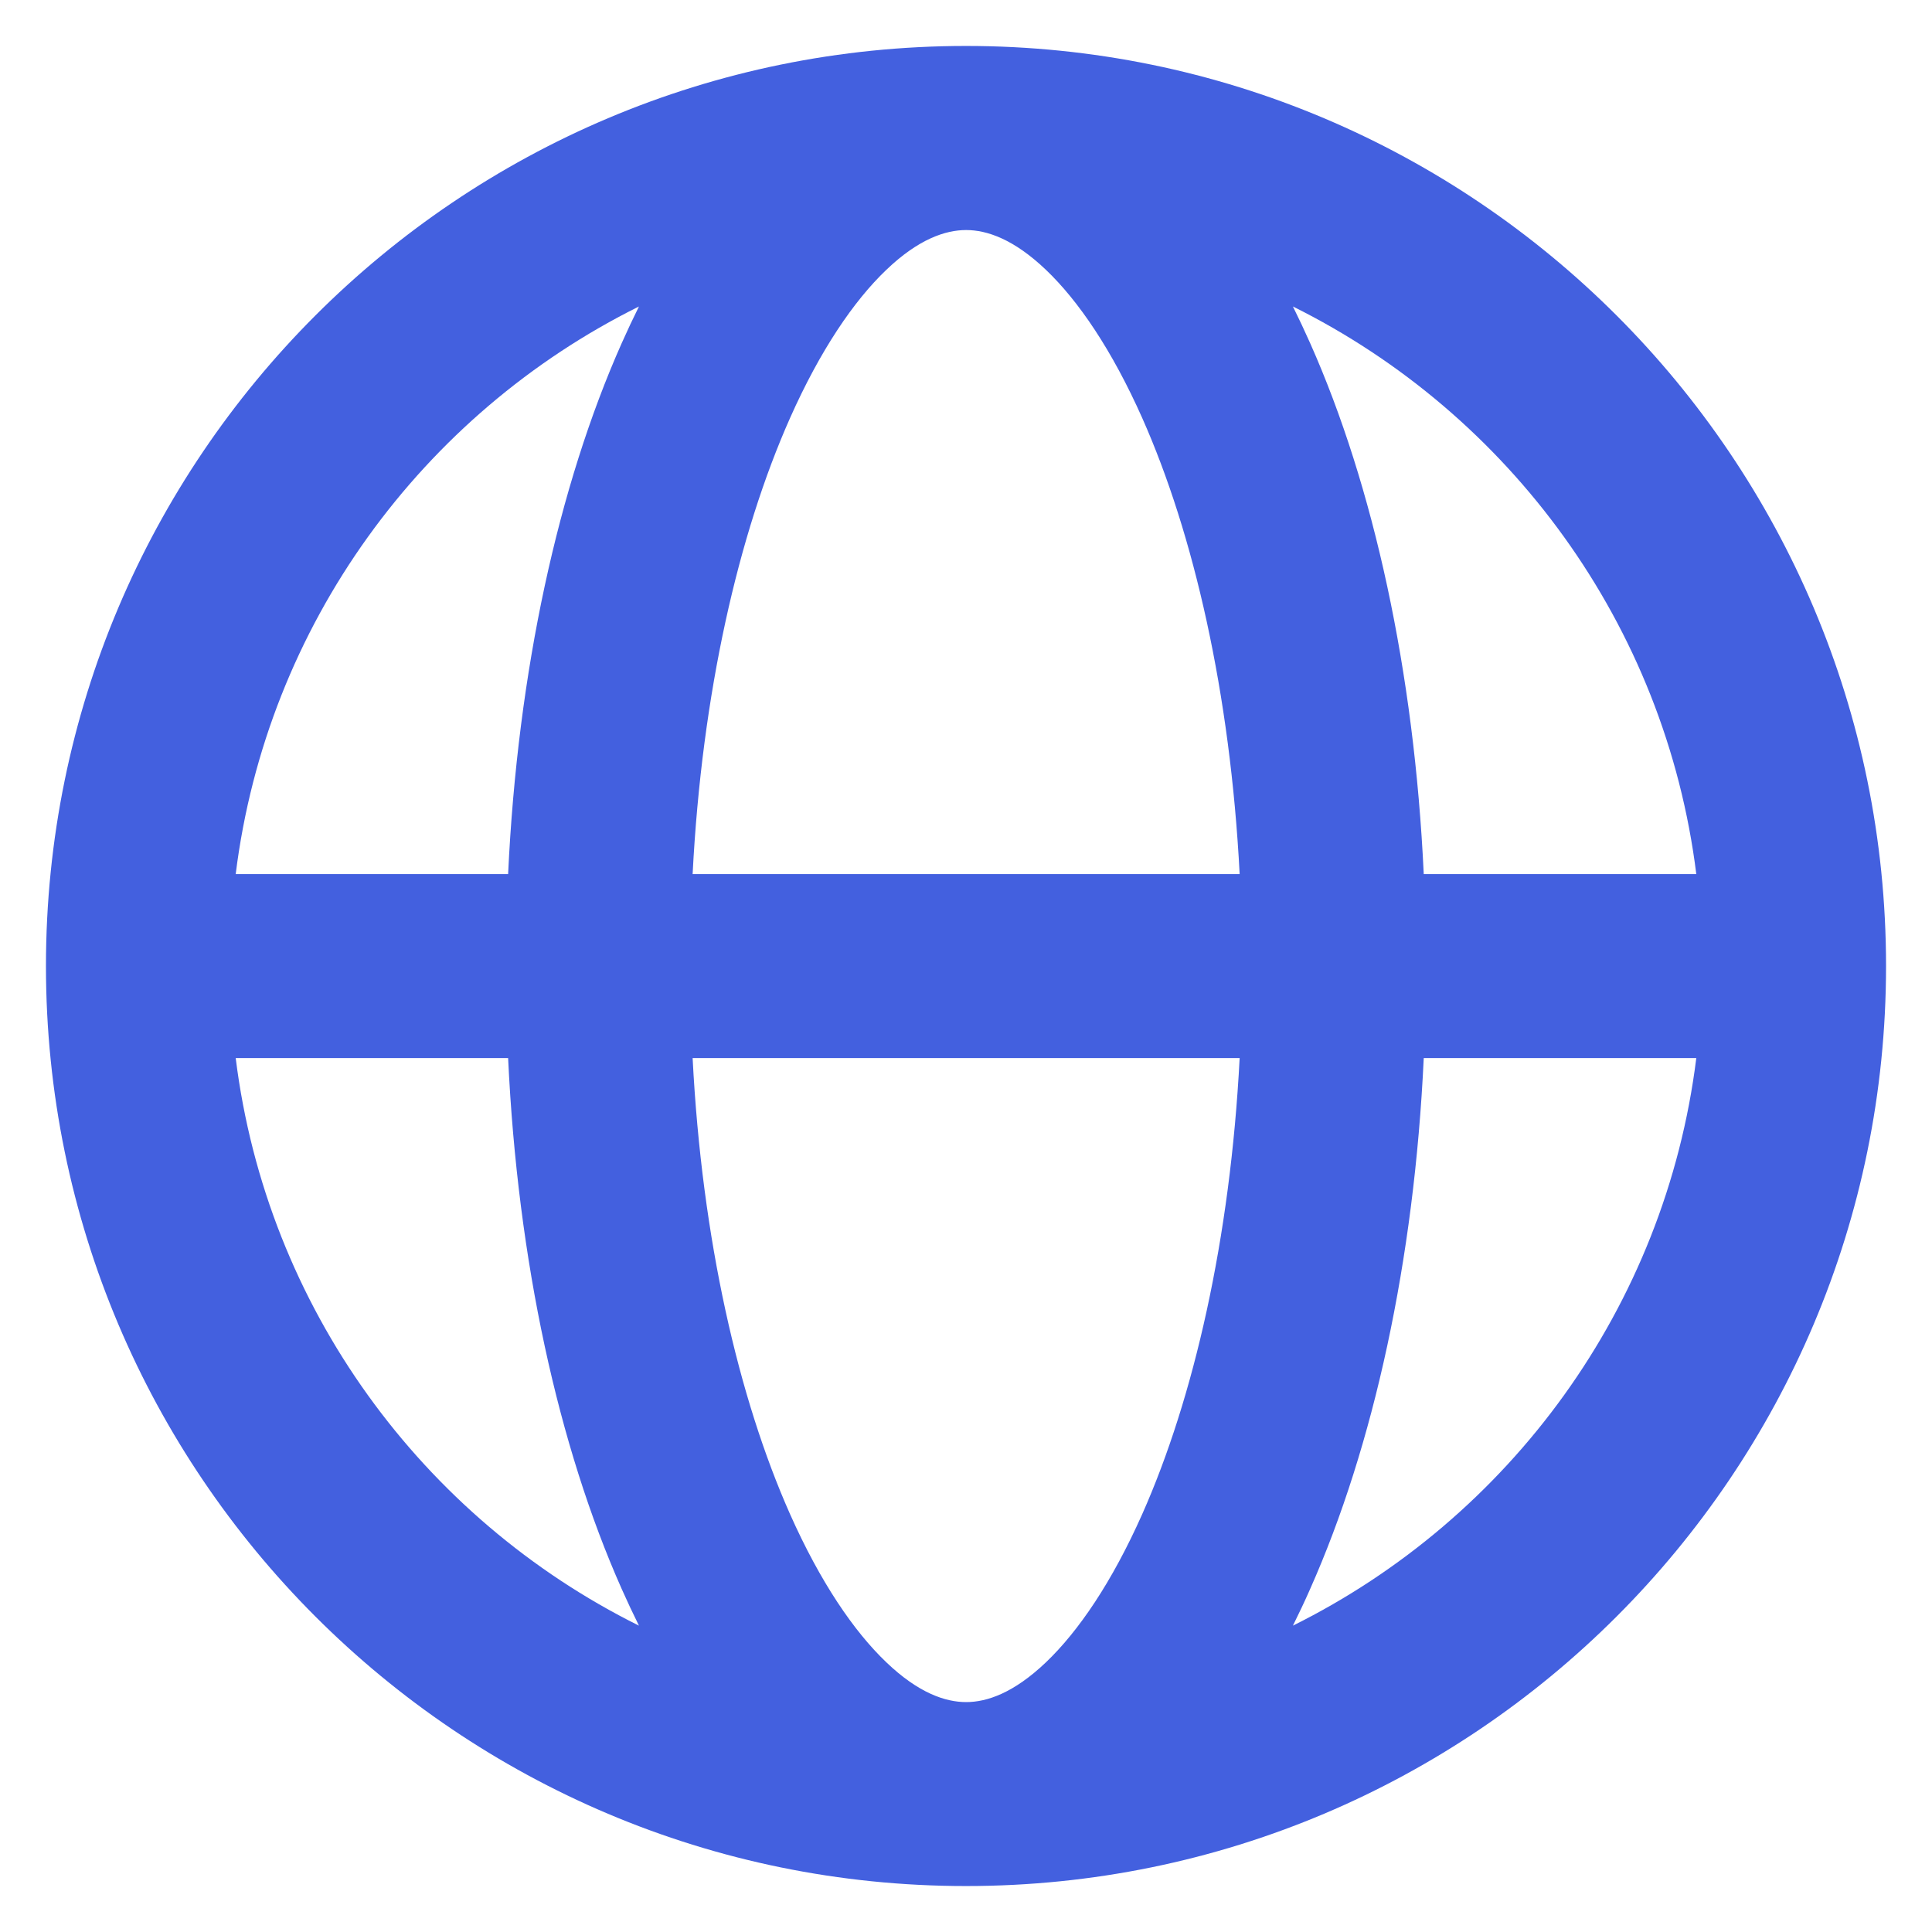
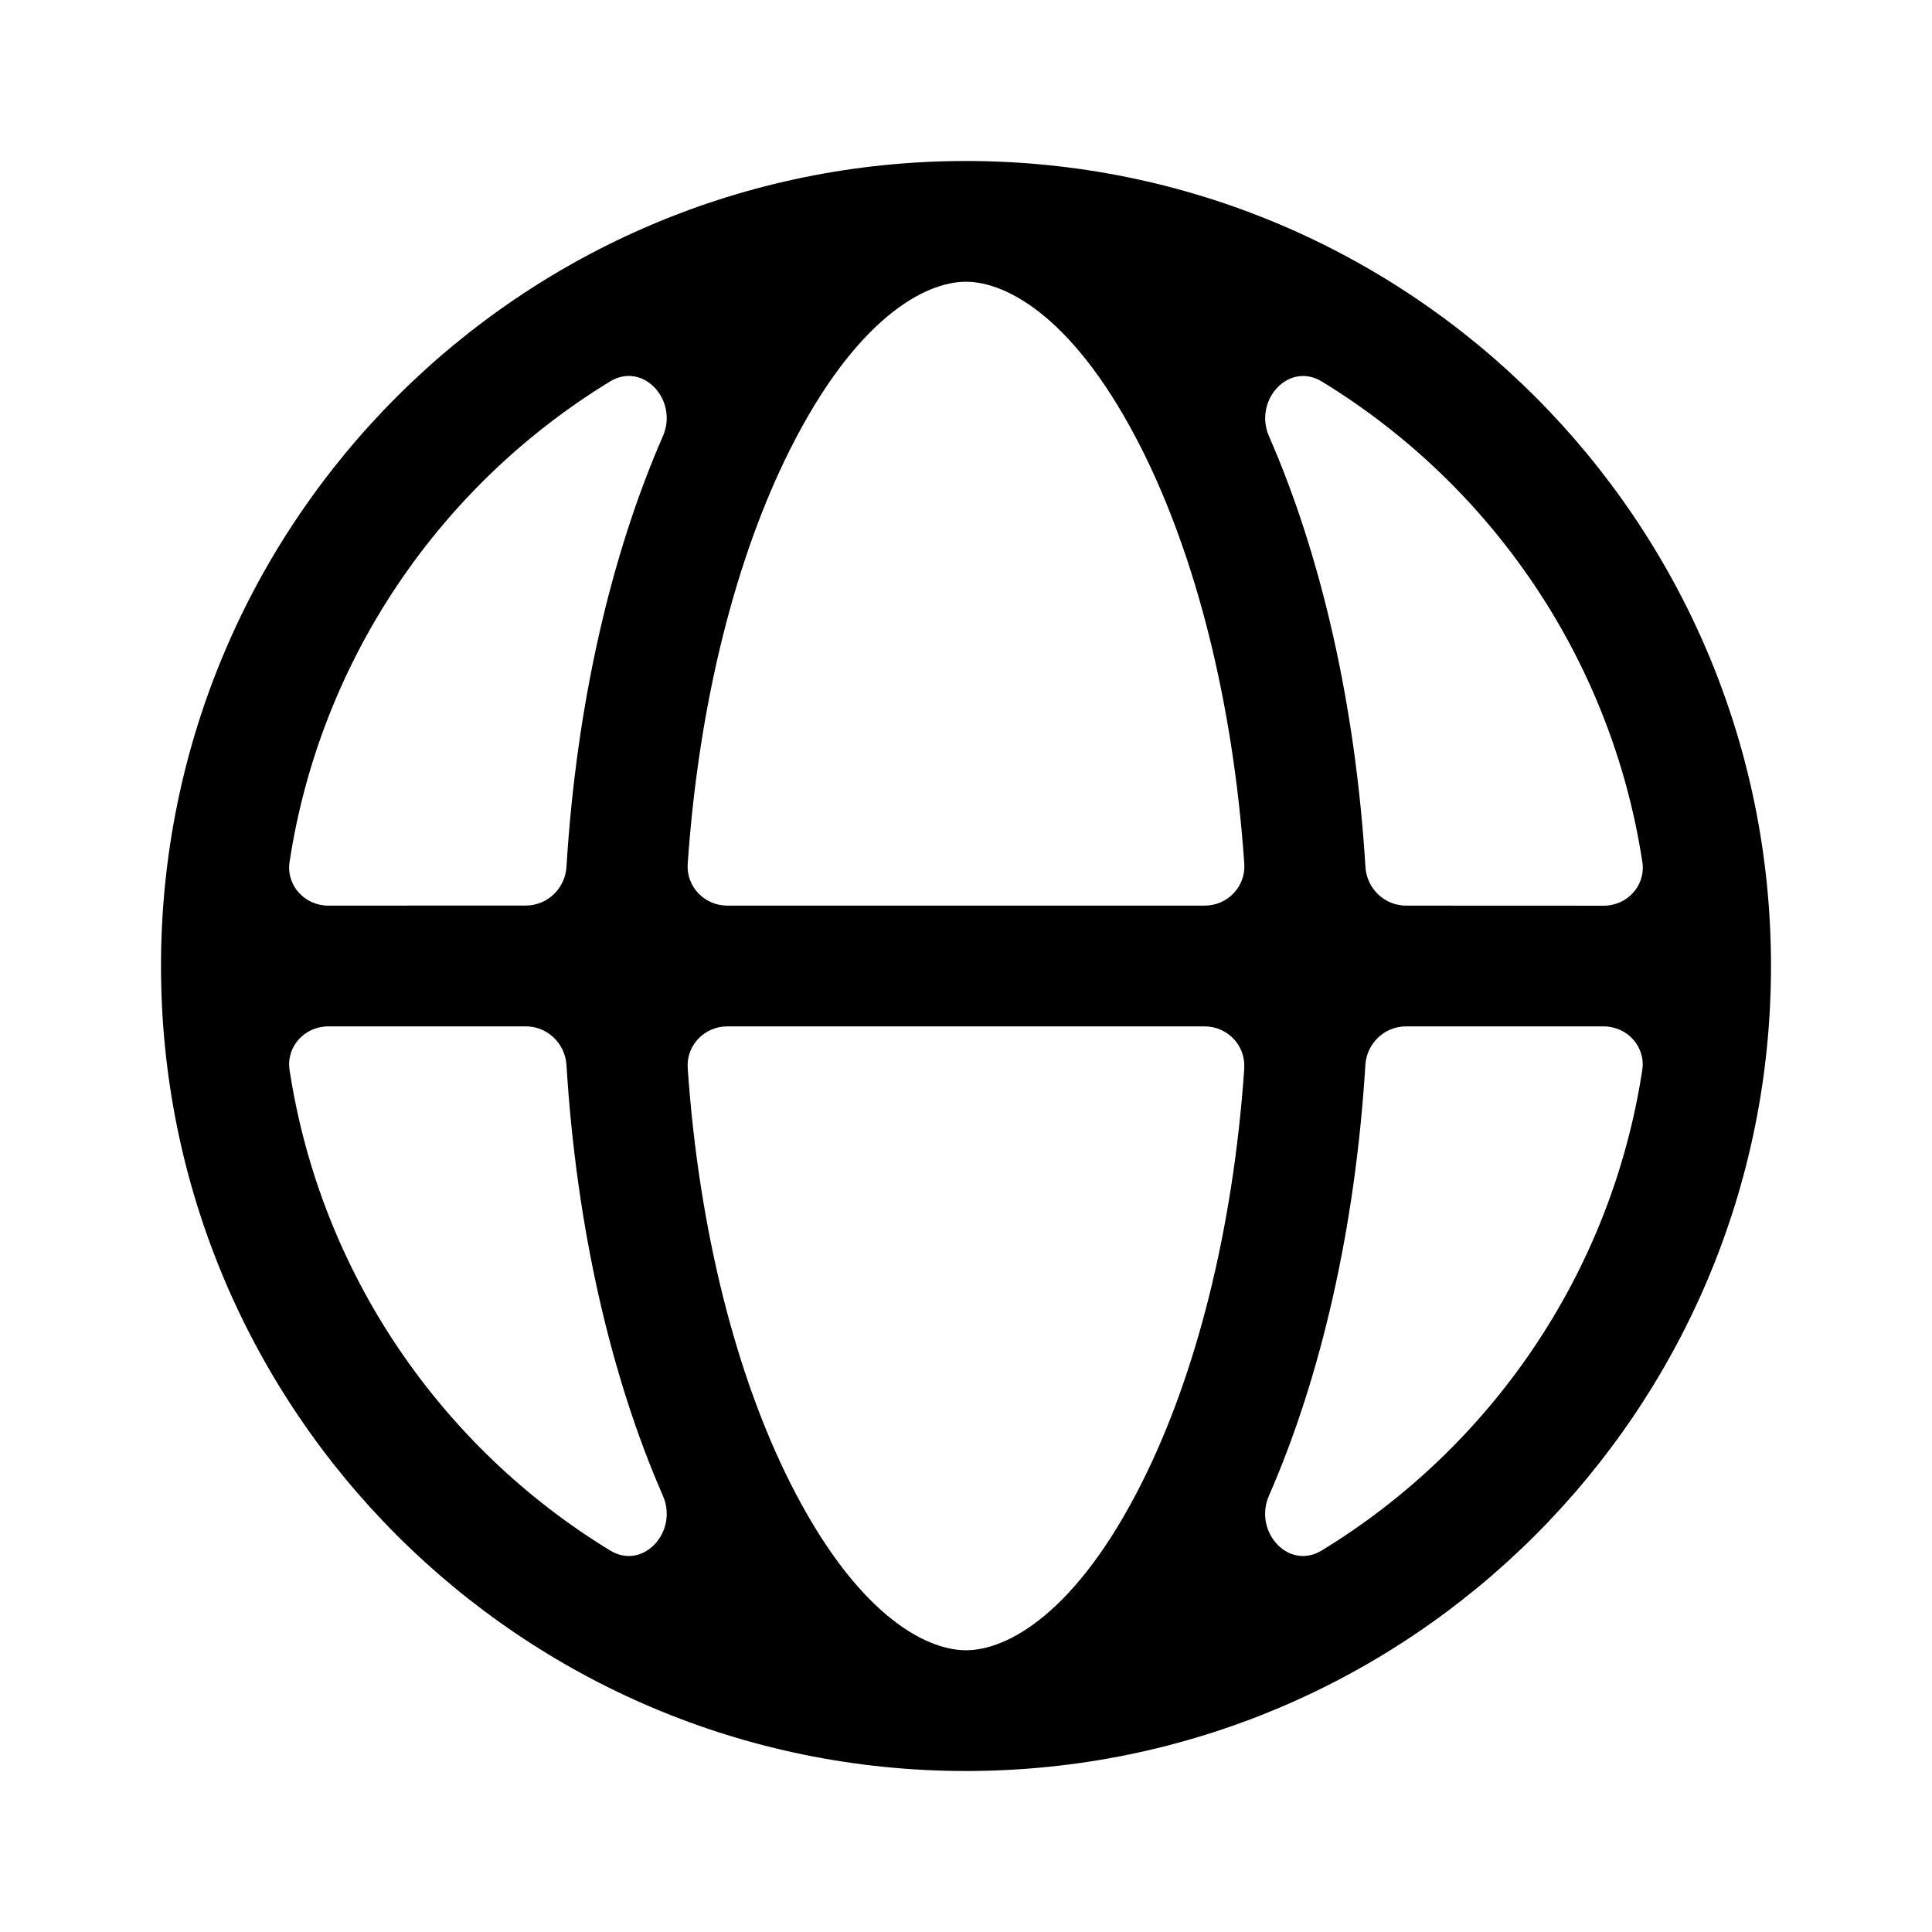
- <svg xmlns="http://www.w3.org/2000/svg" fill="none" height="14" viewBox="0 0 14 14" width="14">
-   <path clip-rule="evenodd" d="m7 13.667c3.682 0 6.667-2.985 6.667-6.667s-2.985-6.667-6.667-6.667c-3.682 0-6.667 2.985-6.667 6.667s2.985 6.667 6.667 6.667zm5.292-7.333c-.225-1.808-1.355-3.334-2.923-4.113.043.087.085.176.125.266.46 1.035.754 2.377.823 3.847zm0 1.333c-.225 1.808-1.355 3.334-2.923 4.113.043-.087.085-.175.125-.266.46-1.035.754-2.377.823-3.847zm-3.309-1.333c-.068-1.311-.332-2.463-.706-3.305-.219-.492-.462-.849-.698-1.074-.233-.222-.427-.288-.578-.288s-.346.066-.578.288c-.236.225-.479.582-.698 1.074-.374.842-.639 1.994-.706 3.305zm-3.966 1.333h3.966c-.068 1.311-.332 2.463-.706 3.305-.219.492-.462.849-.698 1.074-.233.222-.427.288-.578.288s-.346-.066-.578-.288c-.236-.225-.479-.582-.698-1.074-.374-.842-.639-1.994-.706-3.305zm-1.335-1.333c.069-1.469.363-2.812.823-3.847.04-.09.082-.179.125-.266-1.567.778-2.697 2.305-2.922 4.113zm-1.974 1.333h1.974c.069 1.469.363 2.812.823 3.847.04.09.082.179.125.266-1.567-.778-2.697-2.305-2.922-4.113z" fill="#4360df" fill-rule="evenodd" />
+ <svg xmlns="http://www.w3.org/2000/svg" fill="none" height="24" viewBox="0 0 24 24" width="24">
+   <path clip-rule="evenodd" d="m22 12c0 5.523-4.477 10-10 10-5.523 0-10-4.477-10-10 0-5.523 4.477-10 10-10 5.523 0 10 4.477 10 10zm-17.922-.75c-.293 0-.525-.252-.481-.542.385-2.528 1.884-4.69 3.981-5.969.414-.252.851.235.657.679-.642 1.468-1.073 3.314-1.198 5.35-.016.268-.237.481-.505.481zm-.481 2.042c-.044-.29.187-.542.481-.542h2.454c.269 0 .489.213.505.481.125 2.036.556 3.882 1.198 5.35.194.444-.243.932-.657.679-2.096-1.279-3.595-3.441-3.981-5.969zm5.438-2.042c-.284 0-.512-.236-.492-.52.141-2.048.614-3.832 1.263-5.13.825-1.65 1.687-2.1 2.194-2.1s1.369.45 2.194 2.1c.649 1.299 1.122 3.082 1.263 5.13.019.283-.208.52-.492.52zm6.421 2.02c.019-.283-.208-.52-.492-.52h-5.929c-.284 0-.512.236-.492.52.141 2.048.614 3.832 1.263 5.13.825 1.65 1.687 2.1 2.194 2.1s1.369-.45 2.194-2.1c.649-1.298 1.122-3.082 1.263-5.13zm2.011-2.02c-.269 0-.489-.213-.505-.481-.125-2.036-.556-3.882-1.198-5.35-.194-.444.243-.932.657-.679 2.096 1.279 3.595 3.441 3.981 5.969.044.29-.187.542-.481.542zm2.934 2.042c.044-.29-.187-.542-.481-.542h-2.454c-.269 0-.489.213-.505.481-.125 2.036-.556 3.882-1.198 5.35-.194.444.243.932.657.679 2.096-1.279 3.595-3.441 3.981-5.969z" fill="#000" fill-rule="evenodd" />
</svg>
